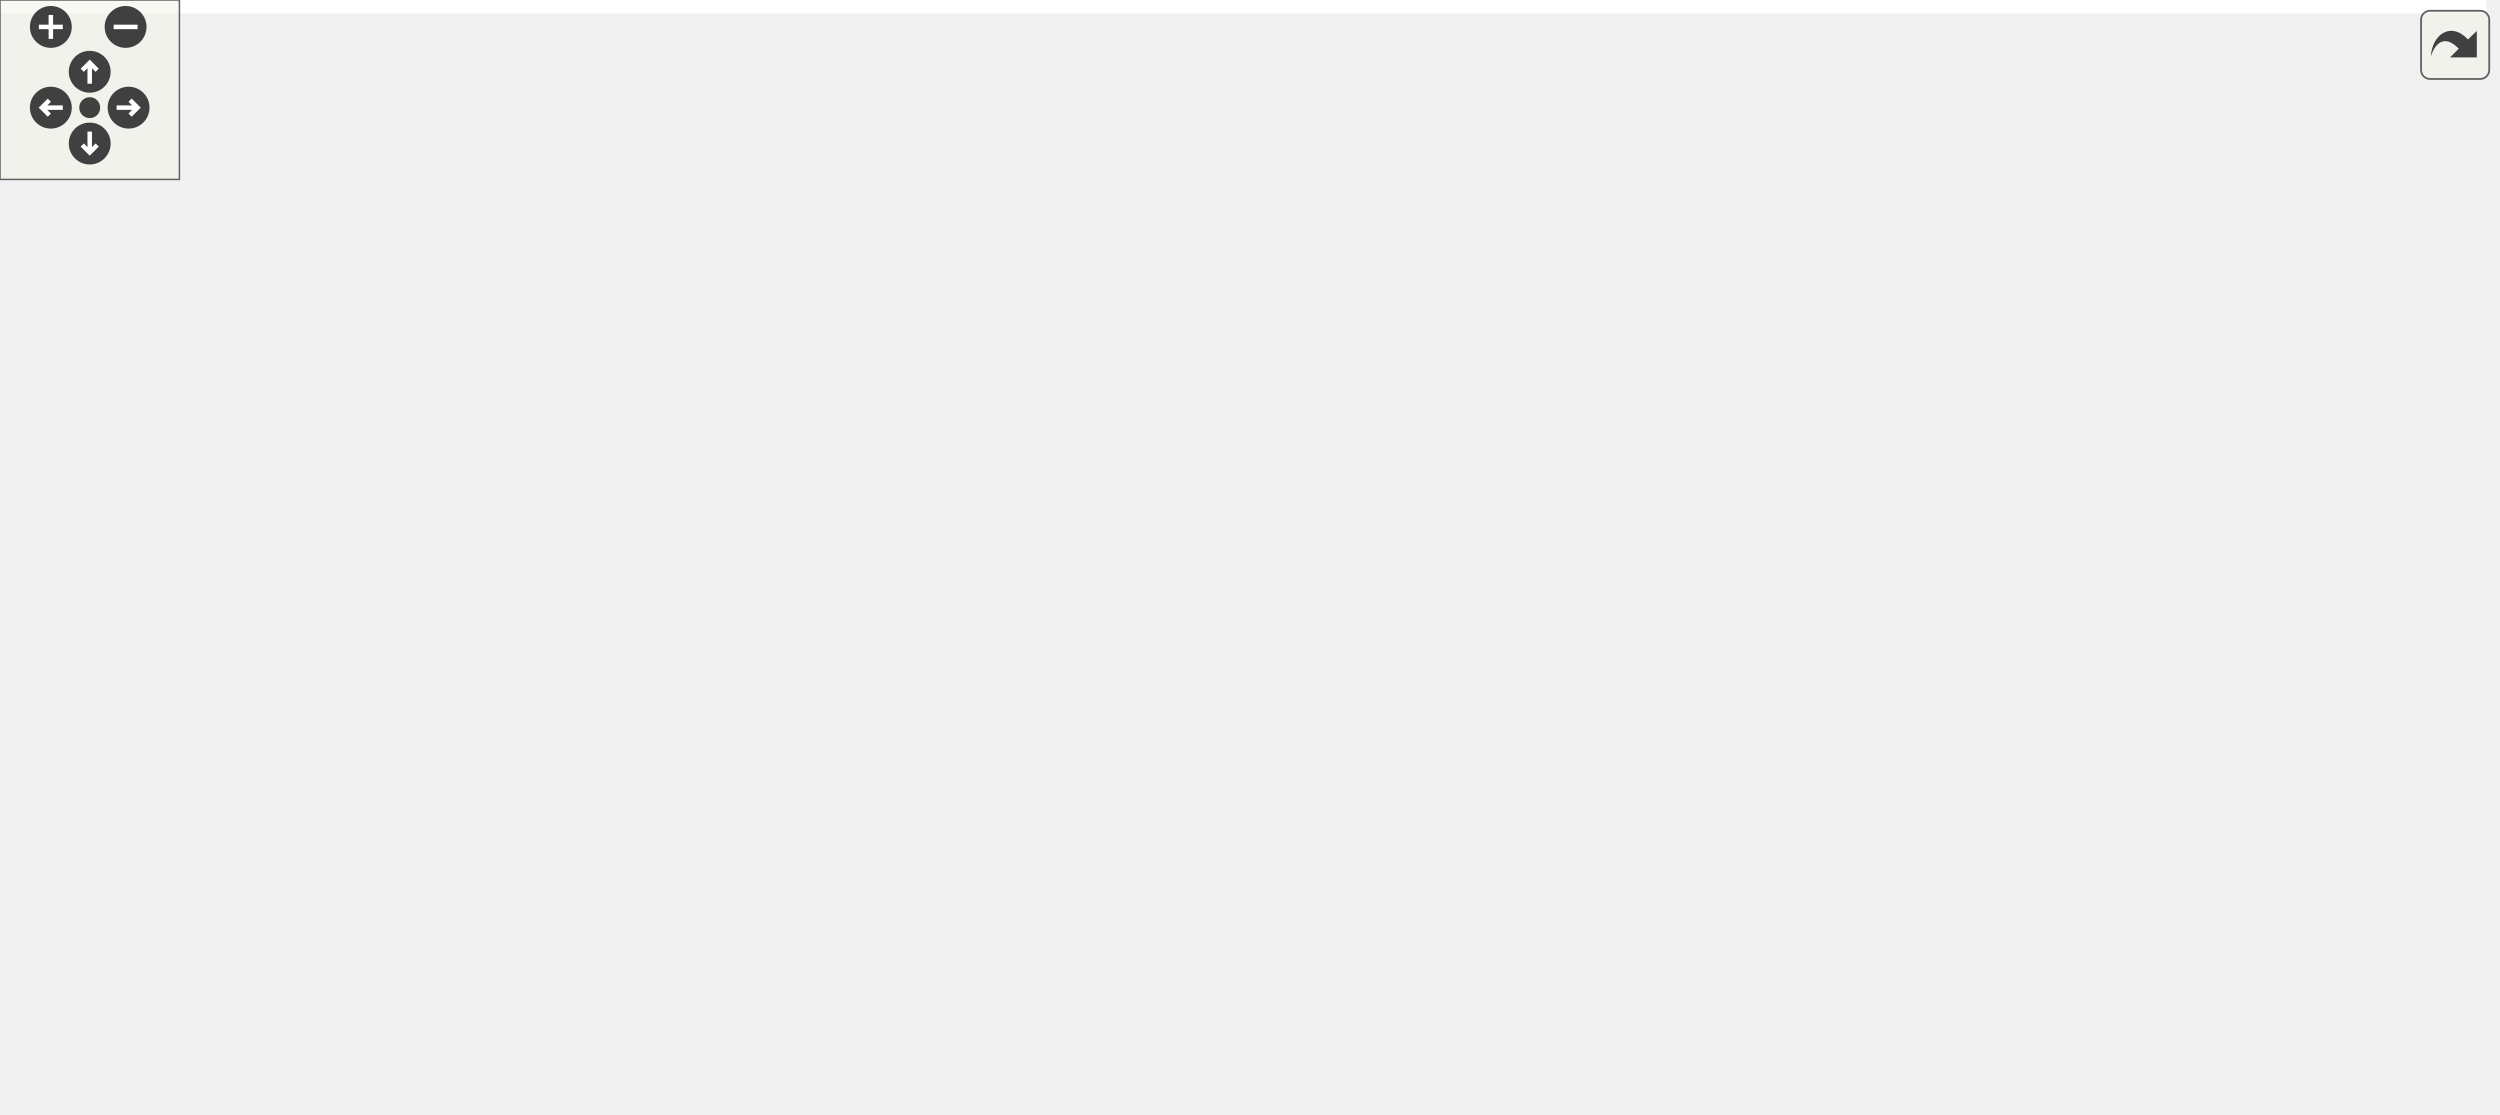
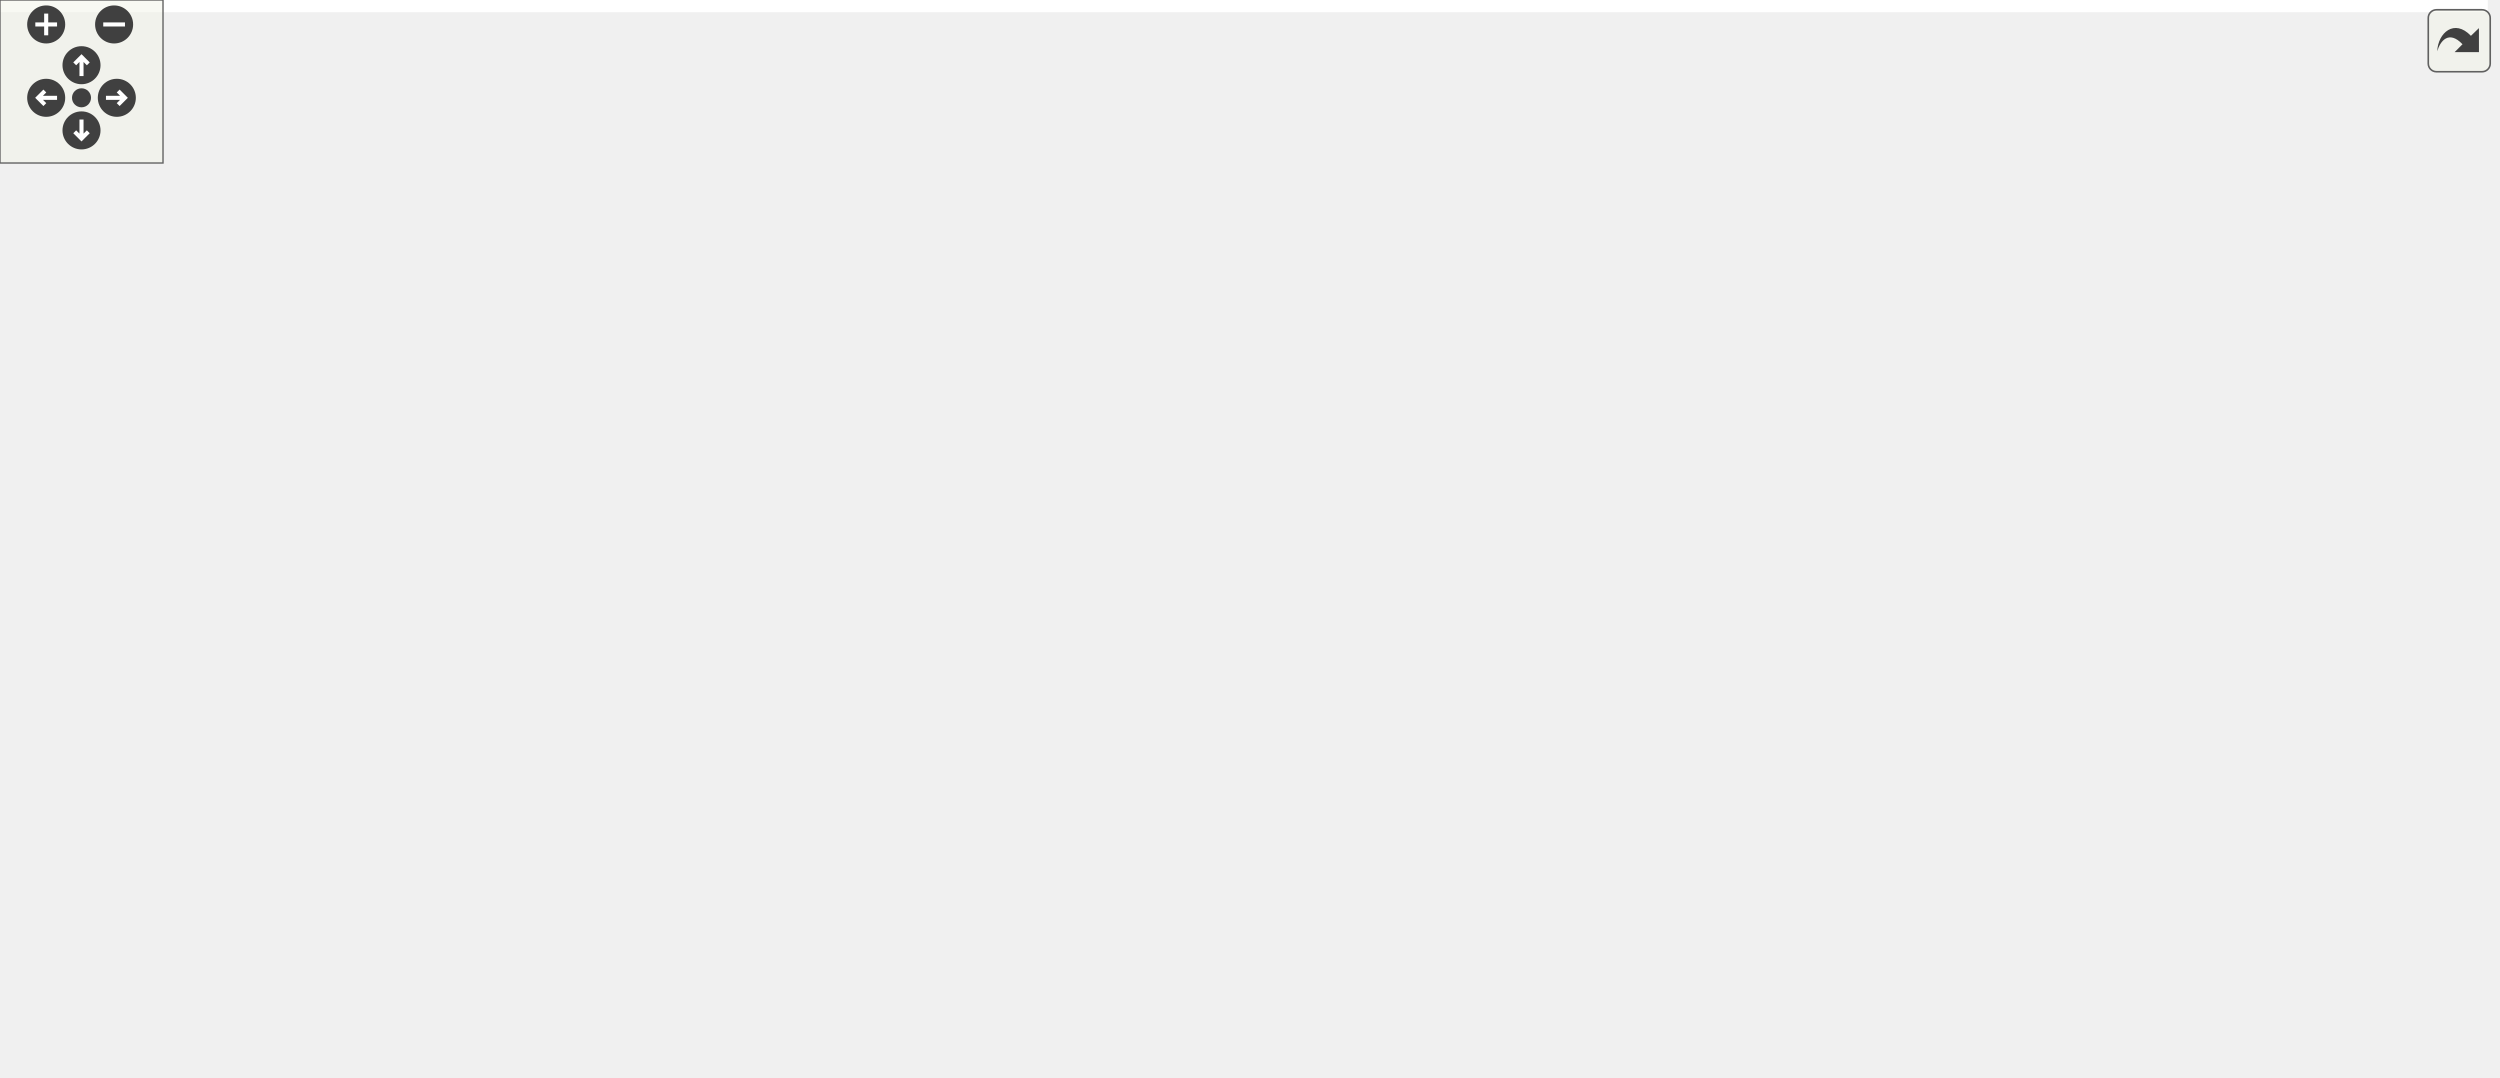
<svg xmlns="http://www.w3.org/2000/svg" xmlns:xlink="http://www.w3.org/1999/xlink" id="main" version="1.1" xml:space="preserve">
  <style type="text/css">
.edge:hover path { stroke: red; }
.edge:hover polygon { stroke: red; fill: red; }
</style>
  <defs>
    <circle id="rim" cx="0" cy="0" r="7" />
    <circle id="rim2" cx="0" cy="0" r="3.5" />
    <g id="zoomPlus">
      <use xlink:href="#rim" fill="#404040">
        <set attributeName="fill" to="#808080" begin="zoomplus.mouseover" end="zoomplus.mouseout" />
      </use>
      <path d="M-4,0h8M0,-4v8" fill="none" stroke="white" stroke-width="1.5" pointer-events="none" />
    </g>
    <g id="zoomMin">
      <use xlink:href="#rim" fill="#404040">
        <set attributeName="fill" to="#808080" begin="zoomminus.mouseover" end="zoomminus.mouseout" />
      </use>
      <path d="M-4,0h8" fill="none" stroke="white" stroke-width="1.5" pointer-events="none" />
    </g>
    <g id="dirArrow">
      <path fill="none" stroke="white" stroke-width="1.5" d="M0,-3.0v7 M-2.5,-0.5L0,-3.0L2.5,-0.5" />
    </g>
    <g id="resetDef">
      <use xlink:href="#rim2" fill="#404040">
        <set attributeName="fill" to="#808080" begin="reset.mouseover" end="reset.mouseout" />
      </use>
    </g>
  </defs>
  <svg id="graph" class="graph">
    <g id="viewport">
-       <polygon fill="white" stroke="white" points="-4,4 -4,-312 831.008,-312 831.008,4 -4,4" />
+       <polygon fill="white" stroke="white" points="-4,4 -4,-336 915.18,-336 915.18,4 -4,4" />
      <g id="node1" class="node">
-         <polygon fill="#bfbfbf" stroke="black" points="233.508,-1 233.508,-61 340.508,-61 340.508,-1 233.508,-1" />
-         <text text-anchor="middle" x="287.008" y="-48.2" font-family="Segoe UI Semibold" font-size="11.00">CollisionManager</text>
-         <polyline fill="none" stroke="black" points="233.508,-41 340.508,-41 " />
-         <text text-anchor="middle" x="287.008" y="-28.2" font-family="Segoe UI Semibold" font-size="11.00"> </text>
-         <polyline fill="none" stroke="black" points="233.508,-21 340.508,-21 " />
-         <text text-anchor="start" x="241.508" y="-8.2" font-family="Segoe UI Semibold" font-size="11.00">+ initWithScene:</text>
+         <polygon fill="#bfbfbf" stroke="black" points="314.68,-1 314.68,-61 421.68,-61 421.68,-1 314.68,-1" />
+         <text text-anchor="middle" x="368.18" y="-48.2" font-family="Segoe UI Semibold" font-size="11.00">CollisionManager</text>
+         <polyline fill="none" stroke="black" points="314.68,-41 421.68,-41 " />
+         <text text-anchor="middle" x="368.18" y="-28.2" font-family="Segoe UI Semibold" font-size="11.00"> </text>
+         <polyline fill="none" stroke="black" points="314.68,-21 421.68,-21 " />
+         <text text-anchor="start" x="322.68" y="-8.2" font-family="Segoe UI Semibold" font-size="11.00">+ initWithScene:</text>
      </g>
      <g id="node2" class="node">
-         <polygon fill="white" stroke="#bfbfbf" points="100.508,-247 100.508,-307 165.508,-307 165.508,-247 100.508,-247" />
-         <text text-anchor="middle" x="133.008" y="-294.2" font-family="Segoe UI Semibold" font-size="11.00">NSObject</text>
-         <polyline fill="none" stroke="#bfbfbf" points="100.508,-287 165.508,-287 " />
-         <text text-anchor="middle" x="133.008" y="-274.2" font-family="Segoe UI Semibold" font-size="11.00"> </text>
-         <polyline fill="none" stroke="#bfbfbf" points="100.508,-267 165.508,-267 " />
-         <text text-anchor="middle" x="133.008" y="-254.2" font-family="Segoe UI Semibold" font-size="11.00"> </text>
+         <polygon fill="white" stroke="#bfbfbf" points="160.68,-271 160.68,-331 225.68,-331 225.68,-271 160.68,-271" />
+         <text text-anchor="middle" x="193.18" y="-318.2" font-family="Segoe UI Semibold" font-size="11.00">NSObject</text>
+         <polyline fill="none" stroke="#bfbfbf" points="160.68,-311 225.68,-311 " />
+         <text text-anchor="middle" x="193.18" y="-298.2" font-family="Segoe UI Semibold" font-size="11.00"> </text>
+         <polyline fill="none" stroke="#bfbfbf" points="160.68,-291 225.68,-291 " />
+         <text text-anchor="middle" x="193.18" y="-278.2" font-family="Segoe UI Semibold" font-size="11.00"> </text>
      </g>
      <g id="edge1" class="edge">
-         <path fill="none" stroke="midnightblue" d="M90.748,-263.067C64.759,-252.679 33.549,-235.244 18.009,-208 -3.573,-170.167 -7.739,-145.131 18.009,-110 43.447,-75.29 162.302,-51.29 233.236,-39.783" />
-         <polygon fill="none" stroke="midnightblue" points="89.818,-266.457 100.41,-266.709 92.287,-259.906 89.818,-266.457" />
+         <path fill="none" stroke="midnightblue" d="M150.313,-295.965C110.138,-289.651 52.192,-273.466 24.18,-232 -6.173,-187.069 -9.657,-152.369 24.18,-110 59.912,-65.26 226.995,-44.263 314.467,-36.194" />
+         <polygon fill="none" stroke="midnightblue" points="149.976,-299.452 160.37,-297.4 150.964,-292.523 149.976,-299.452" />
      </g>
      <g id="node4" class="node">
        <g id="a_node4">
          <a xlink:href="interface_power_up_manager.html" target="_top" xlink:title="Responsible for updating and drawing anything related to power ups. ">
-             <polygon fill="white" stroke="black" points="27.509,-123 27.509,-195 138.508,-195 138.508,-123 27.509,-123" />
-             <text text-anchor="middle" x="83.008" y="-182.2" font-family="Segoe UI Semibold" font-size="11.00">PowerUpManager</text>
-             <polyline fill="none" stroke="black" points="27.509,-175 138.508,-175 " />
-             <text text-anchor="start" x="35.508" y="-162.2" font-family="Segoe UI Semibold" font-size="11.00">+ powerUps</text>
-             <polyline fill="none" stroke="black" points="27.509,-155 138.508,-155 " />
-             <text text-anchor="start" x="35.508" y="-142.2" font-family="Segoe UI Semibold" font-size="11.00">+ initWithScene:</text>
-             <text text-anchor="start" x="35.508" y="-130.2" font-family="Segoe UI Semibold" font-size="11.00">+ update</text>
+             <polygon fill="white" stroke="black" points="33.18,-111 33.18,-231 223.18,-231 223.18,-111 33.18,-111" />
+             <text text-anchor="middle" x="128.18" y="-218.2" font-family="Segoe UI Semibold" font-size="11.00">PowerUpManager</text>
+             <polyline fill="none" stroke="black" points="33.18,-211 223.18,-211 " />
+             <text text-anchor="middle" x="128.18" y="-198.2" font-family="Segoe UI Semibold" font-size="11.00"> </text>
+             <polyline fill="none" stroke="black" points="33.18,-191 223.18,-191 " />
+             <text text-anchor="start" x="41.18" y="-178.2" font-family="Segoe UI Semibold" font-size="11.00">+ initWithScene:</text>
+             <text text-anchor="start" x="41.18" y="-166.2" font-family="Segoe UI Semibold" font-size="11.00">+ update</text>
+             <text text-anchor="start" x="41.18" y="-154.2" font-family="Segoe UI Semibold" font-size="11.00">+ createPowerUpWithMessage:</text>
+             <text text-anchor="start" x="41.18" y="-142.2" font-family="Segoe UI Semibold" font-size="11.00">+ removePowerUpWithMessage:</text>
+             <text text-anchor="start" x="41.18" y="-130.2" font-family="Segoe UI Semibold" font-size="11.00">+ removePowerUpWithName:</text>
+             <text text-anchor="start" x="41.18" y="-118.2" font-family="Segoe UI Semibold" font-size="11.00">+ stop</text>
          </a>
        </g>
      </g>
      <g id="edge4" class="edge">
-         <path fill="none" stroke="midnightblue" d="M116.432,-237.542C110.52,-223.827 103.897,-208.462 98.116,-195.05" />
-         <polygon fill="none" stroke="midnightblue" points="113.219,-238.93 120.391,-246.728 119.647,-236.16 113.219,-238.93" />
+         <path fill="none" stroke="midnightblue" d="M173.861,-261.956C168.919,-252.224 163.487,-241.527 158.147,-231.011" />
+         <polygon fill="none" stroke="midnightblue" points="170.782,-263.623 178.431,-270.955 177.023,-260.454 170.782,-263.623" />
      </g>
      <g id="node5" class="node">
        <g id="a_node5">
          <a xlink:href="interface_h_u_d_manager.html" target="_top" xlink:title="Displays information for the player. ">
-             <polygon fill="white" stroke="black" points="157.008,-123 157.008,-195 261.008,-195 261.008,-123 157.008,-123" />
-             <text text-anchor="middle" x="209.008" y="-182.2" font-family="Segoe UI Semibold" font-size="11.00">HUDManager</text>
-             <polyline fill="none" stroke="black" points="157.008,-175 261.008,-175 " />
-             <text text-anchor="start" x="165.008" y="-162.2" font-family="Segoe UI Semibold" font-size="11.00">+ players</text>
-             <polyline fill="none" stroke="black" points="157.008,-155 261.008,-155 " />
-             <text text-anchor="start" x="165.008" y="-142.2" font-family="Segoe UI Semibold" font-size="11.00">+ initWithScene:</text>
-             <text text-anchor="start" x="165.008" y="-130.2" font-family="Segoe UI Semibold" font-size="11.00">+ update</text>
+             <polygon fill="white" stroke="black" points="241.18,-135 241.18,-207 345.18,-207 345.18,-135 241.18,-135" />
+             <text text-anchor="middle" x="293.18" y="-194.2" font-family="Segoe UI Semibold" font-size="11.00">HUDManager</text>
+             <polyline fill="none" stroke="black" points="241.18,-187 345.18,-187 " />
+             <text text-anchor="start" x="249.18" y="-174.2" font-family="Segoe UI Semibold" font-size="11.00">+ players</text>
+             <polyline fill="none" stroke="black" points="241.18,-167 345.18,-167 " />
+             <text text-anchor="start" x="249.18" y="-154.2" font-family="Segoe UI Semibold" font-size="11.00">+ initWithScene:</text>
+             <text text-anchor="start" x="249.18" y="-142.2" font-family="Segoe UI Semibold" font-size="11.00">+ update</text>
          </a>
        </g>
      </g>
      <g id="edge6" class="edge">
-         <path fill="none" stroke="midnightblue" d="M157.688,-238.331C166.803,-224.419 177.088,-208.72 186.045,-195.05" />
-         <polygon fill="none" stroke="midnightblue" points="154.739,-236.446 152.186,-246.728 160.594,-240.282 154.739,-236.446" />
+         <path fill="none" stroke="midnightblue" d="M222.344,-262.671C235.987,-245.208 252.15,-224.518 265.59,-207.315" />
+         <polygon fill="none" stroke="midnightblue" points="219.27,-260.92 215.872,-270.955 224.786,-265.229 219.27,-260.92" />
      </g>
      <g id="node8" class="node">
        <g id="a_node8">
          <a xlink:href="interface_enemy_manager.html" target="_top" xlink:title="Responsible for handling all enemies. ">
-             <polygon fill="white" stroke="black" points="279.008,-111 279.008,-207 475.008,-207 475.008,-111 279.008,-111" />
-             <text text-anchor="middle" x="377.008" y="-194.2" font-family="Segoe UI Semibold" font-size="11.00">EnemyManager</text>
-             <polyline fill="none" stroke="black" points="279.008,-187 475.008,-187 " />
-             <text text-anchor="middle" x="377.008" y="-174.2" font-family="Segoe UI Semibold" font-size="11.00"> </text>
-             <polyline fill="none" stroke="black" points="279.008,-167 475.008,-167 " />
-             <text text-anchor="start" x="287.008" y="-154.2" font-family="Segoe UI Semibold" font-size="11.00">+ initWithScene:</text>
-             <text text-anchor="start" x="287.008" y="-142.2" font-family="Segoe UI Semibold" font-size="11.00">+ update:</text>
-             <text text-anchor="start" x="287.008" y="-130.2" font-family="Segoe UI Semibold" font-size="11.00">+ createEnemyWithPlayerPostion:</text>
-             <text text-anchor="start" x="287.008" y="-118.2" font-family="Segoe UI Semibold" font-size="11.00">+ removeAllEnemies</text>
+             <polygon fill="white" stroke="black" points="363.18,-117 363.18,-225 559.18,-225 559.18,-117 363.18,-117" />
+             <text text-anchor="middle" x="461.18" y="-212.2" font-family="Segoe UI Semibold" font-size="11.00">EnemyManager</text>
+             <polyline fill="none" stroke="black" points="363.18,-205 559.18,-205 " />
+             <text text-anchor="middle" x="461.18" y="-192.2" font-family="Segoe UI Semibold" font-size="11.00"> </text>
+             <polyline fill="none" stroke="black" points="363.18,-185 559.18,-185 " />
+             <text text-anchor="start" x="371.18" y="-172.2" font-family="Segoe UI Semibold" font-size="11.00">+ initWithScene:</text>
+             <text text-anchor="start" x="371.18" y="-160.2" font-family="Segoe UI Semibold" font-size="11.00">+ update:</text>
+             <text text-anchor="start" x="371.18" y="-148.2" font-family="Segoe UI Semibold" font-size="11.00">+ createEnemyWithPlayerPostion:</text>
+             <text text-anchor="start" x="371.18" y="-136.2" font-family="Segoe UI Semibold" font-size="11.00">+ createEnemyWithMessage:</text>
+             <text text-anchor="start" x="371.18" y="-124.2" font-family="Segoe UI Semibold" font-size="11.00">+ removeAllEnemies</text>
          </a>
        </g>
      </g>
      <g id="edge10" class="edge">
-         <path fill="none" stroke="midnightblue" d="M174.948,-256.062C203.577,-242.451 242.738,-223.833 278.966,-206.611" />
-         <polygon fill="none" stroke="midnightblue" points="173.191,-253.021 165.662,-260.476 176.196,-259.343 173.191,-253.021" />
+         <path fill="none" stroke="midnightblue" d="M235.028,-283.815C267.863,-270.76 314.496,-251.432 354.18,-232 358.675,-229.799 363.247,-227.496 367.842,-225.13" />
+         <polygon fill="none" stroke="midnightblue" points="233.74,-280.56 225.727,-287.491 236.314,-287.07 233.74,-280.56" />
      </g>
      <g id="node3" class="node">
-         <polygon fill="white" stroke="#bfbfbf" points="493.008,-129 493.008,-189 665.008,-189 665.008,-129 493.008,-129" />
-         <text text-anchor="middle" x="579.008" y="-176.2" font-family="Segoe UI Semibold" font-size="11.00">&lt;SKPhysicsContactDelegate&gt;</text>
-         <polyline fill="none" stroke="#bfbfbf" points="493.008,-169 665.008,-169 " />
-         <text text-anchor="middle" x="579.008" y="-156.2" font-family="Segoe UI Semibold" font-size="11.00"> </text>
-         <polyline fill="none" stroke="#bfbfbf" points="493.008,-149 665.008,-149 " />
-         <text text-anchor="middle" x="579.008" y="-136.2" font-family="Segoe UI Semibold" font-size="11.00"> </text>
+         <polygon fill="white" stroke="#bfbfbf" points="577.18,-141 577.18,-201 749.18,-201 749.18,-141 577.18,-141" />
+         <text text-anchor="middle" x="663.18" y="-188.2" font-family="Segoe UI Semibold" font-size="11.00">&lt;SKPhysicsContactDelegate&gt;</text>
+         <polyline fill="none" stroke="#bfbfbf" points="577.18,-181 749.18,-181 " />
+         <text text-anchor="middle" x="663.18" y="-168.2" font-family="Segoe UI Semibold" font-size="11.00"> </text>
+         <polyline fill="none" stroke="#bfbfbf" points="577.18,-161 749.18,-161 " />
+         <text text-anchor="middle" x="663.18" y="-148.2" font-family="Segoe UI Semibold" font-size="11.00"> </text>
      </g>
      <g id="edge2" class="edge">
-         <path fill="none" stroke="midnightblue" d="M519.385,-124.02C492.545,-109.45 460.172,-92.862 430.008,-80 401.101,-67.674 367.874,-56.357 340.728,-47.811" />
-         <polygon fill="none" stroke="midnightblue" points="517.811,-127.148 528.264,-128.875 521.169,-121.006 517.811,-127.148" />
+         <path fill="none" stroke="midnightblue" d="M609.487,-135.251C596.097,-126.818 581.7,-117.946 568.18,-110 544.175,-95.892 538.722,-91.087 513.18,-80 483.626,-67.172 449.463,-55.708 421.724,-47.203" />
+         <polygon fill="none" stroke="midnightblue" points="607.799,-138.325 618.121,-140.715 611.543,-132.41 607.799,-138.325" />
      </g>
      <g id="edge3" class="edge">
-         <path fill="none" stroke="#404040" d="M96.764,-122.854C104.258,-107.759 114.921,-91.079 129.008,-80 155.467,-59.191 190.891,-47.373 221.492,-40.676" />
-         <polygon fill="none" stroke="#404040" points="221.629,-40.648 226.717,-35.538 233.391,-38.27 228.303,-43.38 221.629,-40.648" />
-         <text text-anchor="middle" x="182.008" y="-83.2" font-family="Segoe UI Semibold" font-size="11.00"> +powerUpManager</text>
+         <path fill="none" stroke="#404040" d="M174.193,-110.907C185.312,-99.424 197.864,-88.372 211.18,-80 238.75,-62.666 272.984,-51.243 302.443,-43.908" />
+         <polygon fill="none" stroke="#404040" points="302.638,-43.862 307.558,-38.591 314.317,-41.105 309.396,-46.377 302.638,-43.862" />
+         <text text-anchor="middle" x="264.18" y="-83.2" font-family="Segoe UI Semibold" font-size="11.00"> +powerUpManager</text>
      </g>
      <g id="edge5" class="edge">
-         <path fill="none" stroke="#404040" d="M222.74,-122.703C228.751,-108.914 236.403,-93.262 245.008,-80 247.023,-76.895 249.227,-73.784 251.538,-70.719" />
-         <polygon fill="none" stroke="#404040" points="251.685,-70.535 252.305,-63.35 259.175,-61.159 258.555,-68.343 251.685,-70.535" />
-         <text text-anchor="middle" x="284.508" y="-83.2" font-family="Segoe UI Semibold" font-size="11.00"> +hudManager</text>
+         <path fill="none" stroke="#404040" d="M303.277,-134.961C309.004,-117.759 317.063,-97.109 327.18,-80 328.958,-76.993 330.929,-73.991 333.018,-71.039" />
+         <polygon fill="none" stroke="#404040" points="333.192,-70.81 333.643,-63.613 340.459,-61.261 340.009,-68.458 333.192,-70.81" />
+         <text text-anchor="middle" x="366.68" y="-83.2" font-family="Segoe UI Semibold" font-size="11.00"> +hudManager</text>
      </g>
      <g id="node6" class="node">
        <g id="a_node6">
          <a xlink:href="interface_sound_manager.html" target="_top" xlink:title="Responsible for playing sound effects and music. ">
-             <polygon fill="white" stroke="black" points="683.508,-117 683.508,-201 826.508,-201 826.508,-117 683.508,-117" />
-             <text text-anchor="middle" x="755.008" y="-188.2" font-family="Segoe UI Semibold" font-size="11.00">SoundManager</text>
-             <polyline fill="none" stroke="black" points="683.508,-181 826.508,-181 " />
-             <text text-anchor="middle" x="755.008" y="-168.2" font-family="Segoe UI Semibold" font-size="11.00"> </text>
-             <polyline fill="none" stroke="black" points="683.508,-161 826.508,-161 " />
-             <text text-anchor="start" x="691.508" y="-148.2" font-family="Segoe UI Semibold" font-size="11.00">+ playSound:</text>
-             <text text-anchor="start" x="691.508" y="-136.2" font-family="Segoe UI Semibold" font-size="11.00">+ playBackgroundMusic</text>
-             <text text-anchor="start" x="691.508" y="-124.2" font-family="Segoe UI Semibold" font-size="11.00">+ stop</text>
+             <polygon fill="white" stroke="black" points="767.68,-129 767.68,-213 910.68,-213 910.68,-129 767.68,-129" />
+             <text text-anchor="middle" x="839.18" y="-200.2" font-family="Segoe UI Semibold" font-size="11.00">SoundManager</text>
+             <polyline fill="none" stroke="black" points="767.68,-193 910.68,-193 " />
+             <text text-anchor="middle" x="839.18" y="-180.2" font-family="Segoe UI Semibold" font-size="11.00"> </text>
+             <polyline fill="none" stroke="black" points="767.68,-173 910.68,-173 " />
+             <text text-anchor="start" x="775.68" y="-160.2" font-family="Segoe UI Semibold" font-size="11.00">+ playSound:</text>
+             <text text-anchor="start" x="775.68" y="-148.2" font-family="Segoe UI Semibold" font-size="11.00">+ playBackgroundMusic</text>
+             <text text-anchor="start" x="775.68" y="-136.2" font-family="Segoe UI Semibold" font-size="11.00">+ stop</text>
          </a>
        </g>
      </g>
      <g id="edge7" class="edge">
-         <path fill="none" stroke="#404040" d="M689.619,-116.813C684.435,-114.305 679.196,-111.994 674.008,-110 565.61,-68.34 431.173,-47.657 352.649,-38.434" />
-         <polygon fill="none" stroke="#404040" points="352.462,-38.413 346.046,-41.706 340.539,-37.05 346.954,-33.757 352.462,-38.413" />
-         <text text-anchor="middle" x="658.508" y="-83.2" font-family="Segoe UI Semibold" font-size="11.00"> +soundManager</text>
+         <path fill="none" stroke="#404040" d="M790.771,-128.871C780.509,-121.704 769.378,-114.967 758.18,-110 650.785,-62.365 513.867,-43.594 434.112,-36.361" />
+         <polygon fill="none" stroke="#404040" points="433.771,-36.332 427.449,-39.8 421.816,-35.297 428.139,-31.829 433.771,-36.332" />
+         <text text-anchor="middle" x="753.68" y="-83.2" font-family="Segoe UI Semibold" font-size="11.00"> +soundManager</text>
      </g>
      <g id="node7" class="node">
-         <polygon fill="white" stroke="#bfbfbf" points="725.508,-247 725.508,-307 784.508,-307 784.508,-247 725.508,-247" />
-         <text text-anchor="middle" x="755.008" y="-294.2" font-family="Segoe UI Semibold" font-size="11.00">SKNode</text>
-         <polyline fill="none" stroke="#bfbfbf" points="725.508,-287 784.508,-287 " />
-         <text text-anchor="middle" x="755.008" y="-274.2" font-family="Segoe UI Semibold" font-size="11.00"> </text>
-         <polyline fill="none" stroke="#bfbfbf" points="725.508,-267 784.508,-267 " />
-         <text text-anchor="middle" x="755.008" y="-254.2" font-family="Segoe UI Semibold" font-size="11.00"> </text>
+         <polygon fill="white" stroke="#bfbfbf" points="809.68,-271 809.68,-331 868.68,-331 868.68,-271 809.68,-271" />
+         <text text-anchor="middle" x="839.18" y="-318.2" font-family="Segoe UI Semibold" font-size="11.00">SKNode</text>
+         <polyline fill="none" stroke="#bfbfbf" points="809.68,-311 868.68,-311 " />
+         <text text-anchor="middle" x="839.18" y="-298.2" font-family="Segoe UI Semibold" font-size="11.00"> </text>
+         <polyline fill="none" stroke="#bfbfbf" points="809.68,-291 868.68,-291 " />
+         <text text-anchor="middle" x="839.18" y="-278.2" font-family="Segoe UI Semibold" font-size="11.00"> </text>
      </g>
      <g id="edge8" class="edge">
-         <path fill="none" stroke="midnightblue" d="M755.008,-236.586C755.008,-225.147 755.008,-212.63 755.008,-201.091" />
-         <polygon fill="none" stroke="midnightblue" points="751.509,-236.728 755.008,-246.728 758.509,-236.728 751.509,-236.728" />
+         <path fill="none" stroke="midnightblue" d="M839.18,-260.874C839.18,-245.729 839.18,-228.384 839.18,-213.061" />
+         <polygon fill="none" stroke="midnightblue" points="835.68,-260.955 839.18,-270.955 842.68,-260.955 835.68,-260.955" />
      </g>
      <g id="edge9" class="edge">
-         <path fill="none" stroke="#404040" d="M345.509,-110.663C338.541,-100.47 331.114,-89.812 324.008,-80 321.856,-77.028 319.604,-73.975 317.318,-70.918" />
-         <polygon fill="none" stroke="#404040" points="317.231,-70.803 310.421,-68.434 309.988,-61.236 316.799,-63.605 317.231,-70.803" />
-         <text text-anchor="middle" x="379.008" y="-83.2" font-family="Segoe UI Semibold" font-size="11.00"> +enemyManager</text>
+         <path fill="none" stroke="#404040" d="M430.238,-116.964C422.65,-104.646 414.352,-91.715 406.18,-80 404.059,-76.96 401.811,-73.857 399.51,-70.766" />
+         <polygon fill="none" stroke="#404040" points="399.35,-70.556 392.53,-68.214 392.068,-61.018 398.888,-63.36 399.35,-70.556" />
+         <text text-anchor="middle" x="462.18" y="-83.2" font-family="Segoe UI Semibold" font-size="11.00"> +enemyManager</text>
      </g>
    </g>
  </svg>
  <g id="navigator" transform="translate(0 0)" fill="#404254">
    <rect fill="#f2f5e9" fill-opacity="0.5" stroke="#606060" stroke-width=".5" x="0" y="0" width="60" height="60" />
    <use id="zoomplus" xlink:href="#zoomPlus" x="17" y="9" />
    <use id="zoomminus" xlink:href="#zoomMin" x="42" y="9" />
    <use id="reset" xlink:href="#resetDef" x="30" y="36" />
    <g id="arrowUp" xlink:href="#dirArrow" transform="translate(30 24)">
      <use xlink:href="#rim" fill="#404040">
        <set attributeName="fill" to="#808080" begin="arrowUp.mouseover" end="arrowUp.mouseout" />
      </use>
      <path fill="none" stroke="white" stroke-width="1.5" d="M0,-3.0v7 M-2.5,-0.5L0,-3.0L2.5,-0.5" />
    </g>
    <g id="arrowRight" xlink:href="#dirArrow" transform="rotate(90) translate(36 -43)">
      <use xlink:href="#rim" fill="#404040">
        <set attributeName="fill" to="#808080" begin="arrowRight.mouseover" end="arrowRight.mouseout" />
      </use>
      <path fill="none" stroke="white" stroke-width="1.5" d="M0,-3.0v7 M-2.5,-0.5L0,-3.0L2.5,-0.5" />
    </g>
    <g id="arrowDown" xlink:href="#dirArrow" transform="rotate(180) translate(-30 -48)">
      <use xlink:href="#rim" fill="#404040">
        <set attributeName="fill" to="#808080" begin="arrowDown.mouseover" end="arrowDown.mouseout" />
      </use>
      <path fill="none" stroke="white" stroke-width="1.5" d="M0,-3.0v7 M-2.5,-0.5L0,-3.0L2.5,-0.5" />
    </g>
    <g id="arrowLeft" xlink:href="#dirArrow" transform="rotate(270) translate(-36 17)">
      <use xlink:href="#rim" fill="#404040">
        <set attributeName="fill" to="#808080" begin="arrowLeft.mouseover" end="arrowLeft.mouseout" />
      </use>
      <path fill="none" stroke="white" stroke-width="1.5" d="M0,-3.0v7 M-2.5,-0.5L0,-3.0L2.5,-0.5" />
    </g>
  </g>
  <svg viewBox="0 0 15 15" width="100%" height="30px" preserveAspectRatio="xMaxYMin meet">
    <g id="arrow_out" transform="scale(0.3 0.3)">
      <a xlink:href="interface_collision_manager__coll__graph_org.svg" target="_base">
        <rect id="button" ry="5" rx="5" y="6" x="6" height="38" width="38" fill="#f2f5e9" fill-opacity="0.5" stroke="#606060" stroke-width="1.0" />
        <path id="arrow" d="M 11.5,31.437 C 11.94,20.098 22.043,11.323 32.159,21.979 L 37.069,17.246 C 37.069,17.246 37.088,32 37.088,32 L 22.16,31.978 C 22.16,31.978 26.998,27.14 26.998,27.14 C 18.529,18.264 13.292,25.23 11.5,31.437 z" style="fill:#404040;" />
      </a>
    </g>
  </svg>
</svg>
